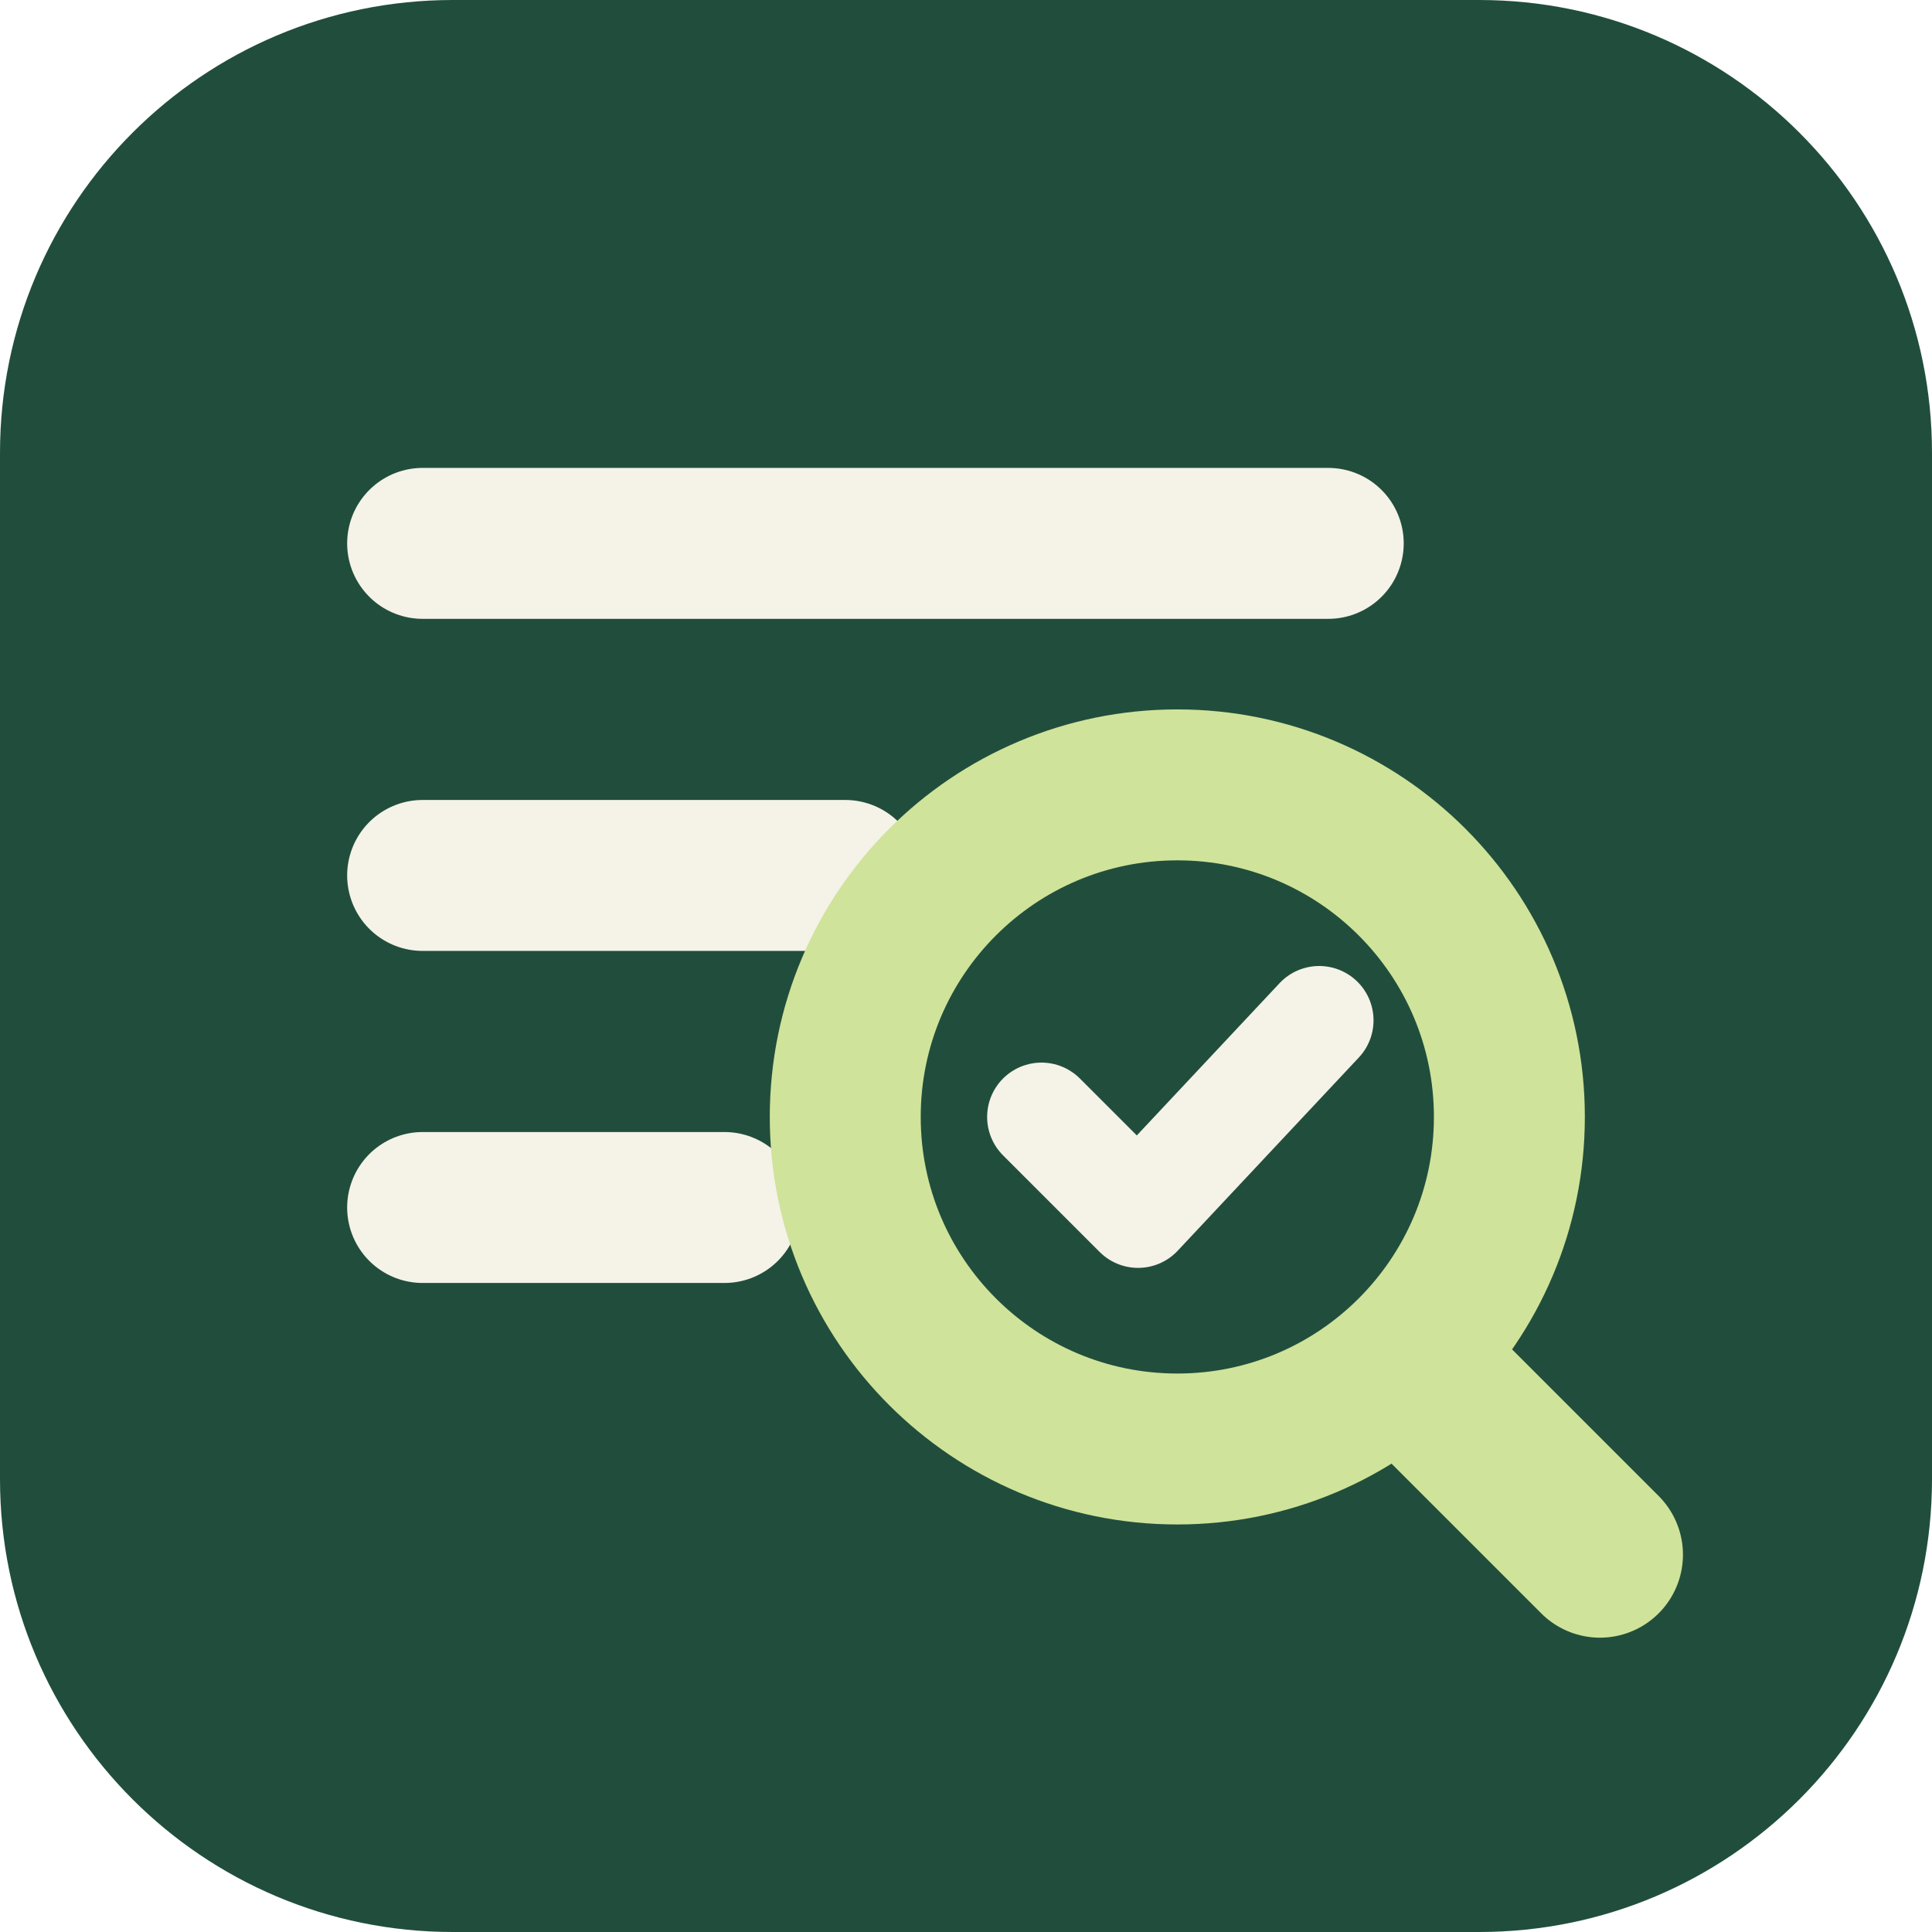
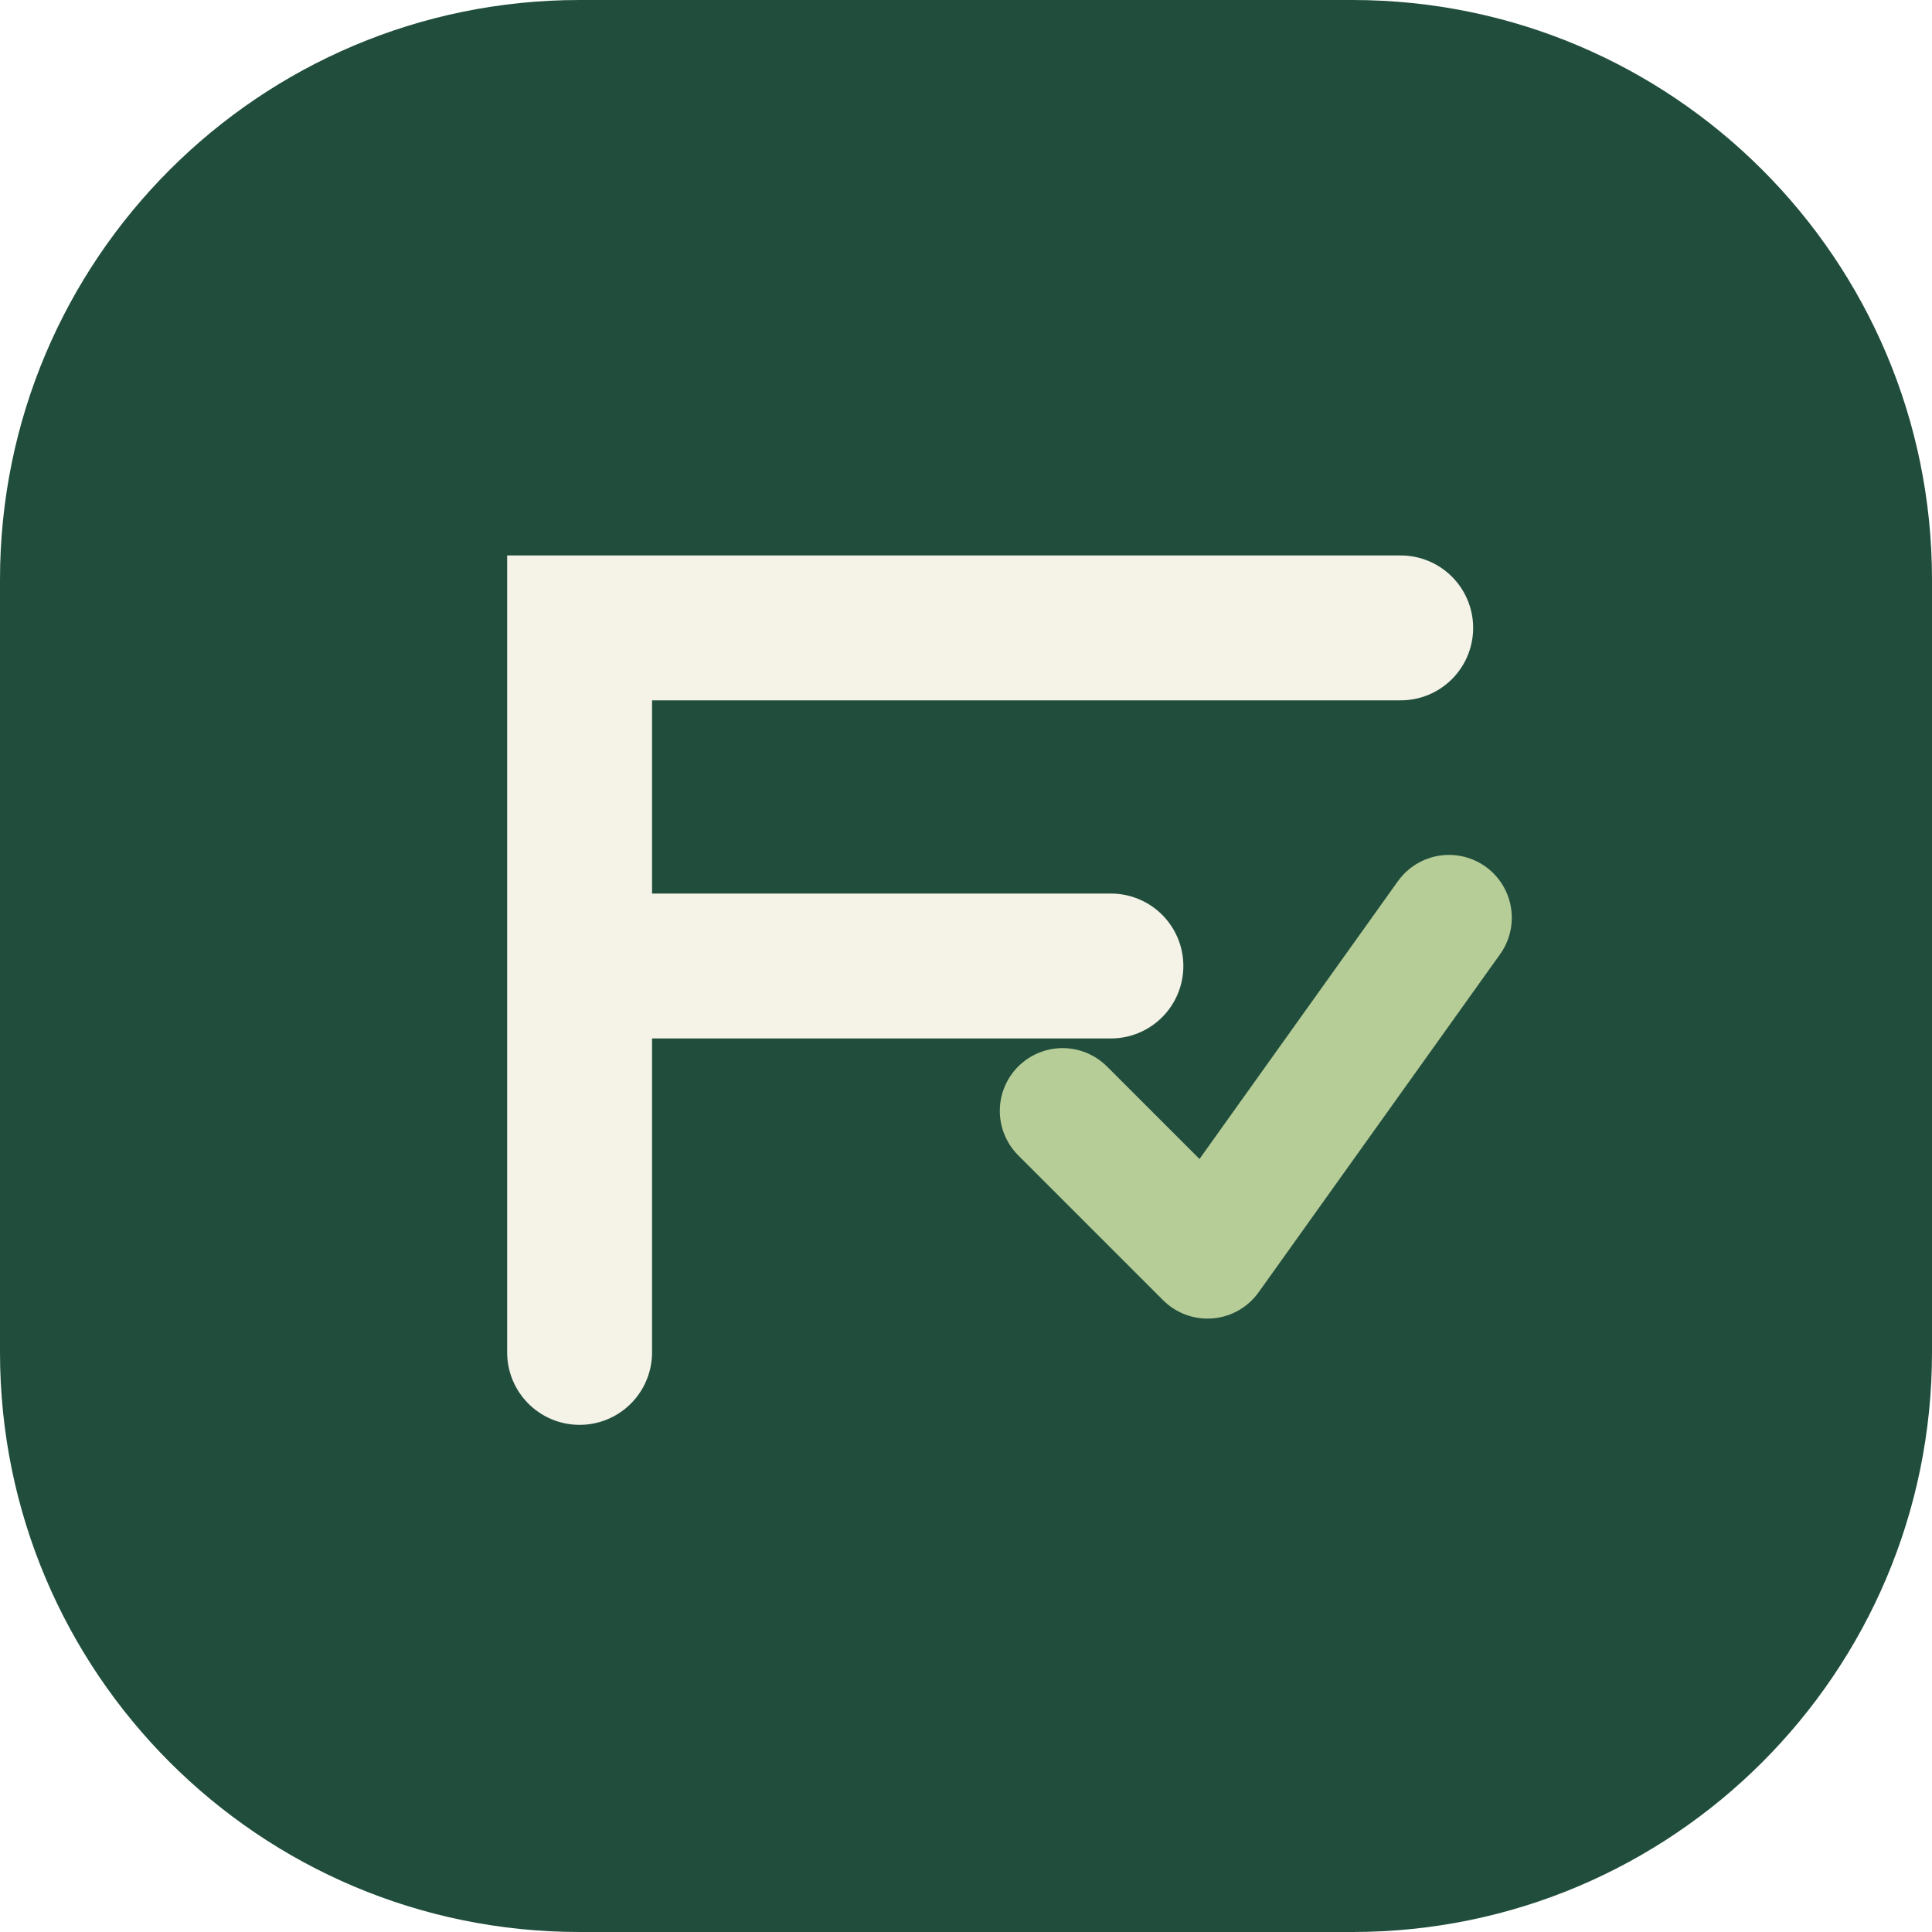
- <svg xmlns="http://www.w3.org/2000/svg" viewBox="0 0 64 64" role="img" aria-label="Free AI Detector">
-   <rect width="64" height="64" rx="15" fill="#214e3c" />
-   <g stroke="#f5f2e8" stroke-width="5" stroke-linecap="round" fill="none">
-     <path d="M14 18h30M14 29h14M14 40h10" />
-   </g>
-   <circle cx="39" cy="37" r="11" fill="#214e3c" stroke="#cfe39a" stroke-width="5" />
-   <path d="M47 45.5 53 51.5" stroke="#cfe39a" stroke-width="5.5" stroke-linecap="round" />
-   <path d="m34.5 37 3.2 3.2 6-6.4" stroke="#f5f2e8" stroke-width="3.6" stroke-linecap="round" stroke-linejoin="round" fill="none" />
+ <svg xmlns="http://www.w3.org/2000/svg" viewBox="0 0 40 40">
+   <rect width="40" height="40" rx="12" fill="#214e3c" />
+   <path d="M12 28V13h17M12 20h11" fill="none" stroke="#f5f2e8" stroke-width="3" stroke-linecap="round" />
+   <path d="m22 23 3 3 5-7" fill="none" stroke="#b7cd98" stroke-width="2.6" stroke-linecap="round" stroke-linejoin="round" />
</svg>
